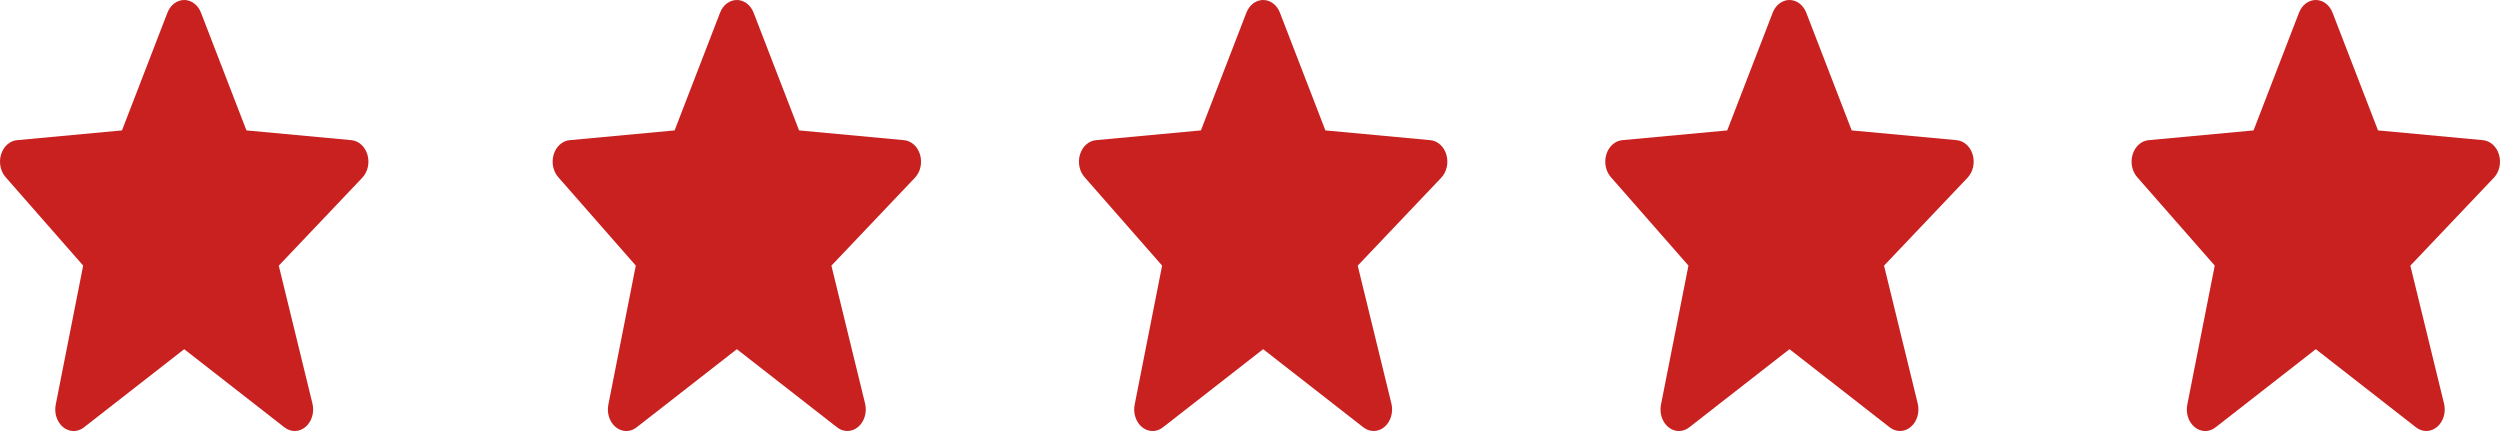
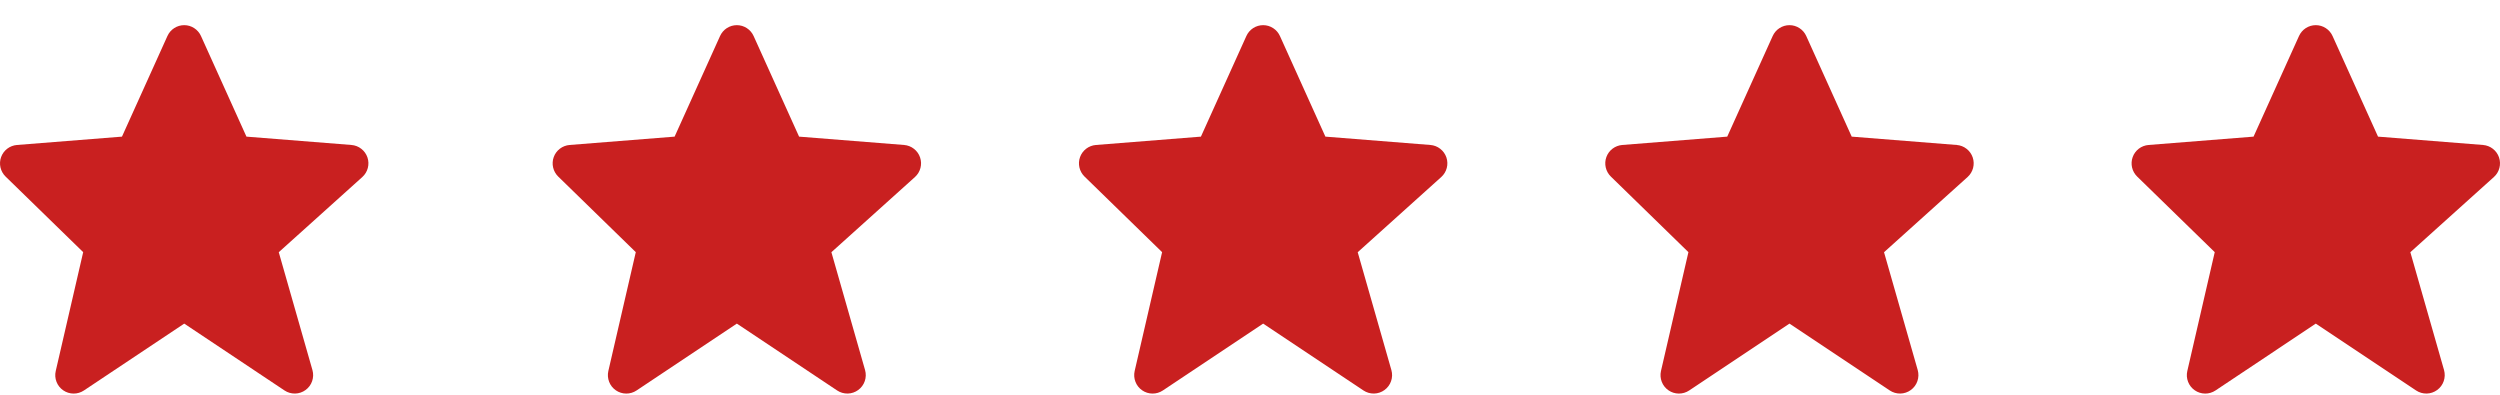
- <svg xmlns="http://www.w3.org/2000/svg" width="116" height="20" viewBox="0 0 116 20" fill="none">
-   <path d="M17.05 7.18C16.996 6.995 16.897 6.832 16.765 6.712C16.633 6.592 16.474 6.52 16.308 6.504L11.435 6.051L9.326 0.591C9.259 0.415 9.15 0.266 9.012 0.161C8.873 0.056 8.712 0 8.548 1.50359e-07C8.383 -0 8.222 0.056 8.084 0.16C7.945 0.265 7.836 0.414 7.769 0.59L5.66 6.051L0.787 6.504C0.624 6.519 0.467 6.589 0.336 6.706C0.206 6.822 0.107 6.98 0.051 7.161C-0.005 7.342 -0.015 7.537 0.022 7.725C0.058 7.912 0.141 8.083 0.258 8.217L3.859 12.323L2.586 18.774C2.547 18.97 2.559 19.174 2.621 19.361C2.683 19.548 2.791 19.709 2.932 19.823C3.073 19.937 3.24 19.998 3.412 20C3.583 20.002 3.751 19.943 3.893 19.831L8.547 16.202L13.201 19.831C13.347 19.944 13.519 20.003 13.694 19.998C13.868 19.994 14.038 19.927 14.179 19.806C14.32 19.686 14.426 19.518 14.483 19.325C14.54 19.131 14.546 18.922 14.498 18.726L12.935 12.326L16.812 8.245C17.066 7.977 17.159 7.559 17.05 7.18Z" fill="#C92020" />
-   <path d="M42.692 7.18C42.638 6.995 42.539 6.832 42.407 6.712C42.275 6.592 42.116 6.52 41.95 6.504L37.077 6.051L34.968 0.591C34.901 0.415 34.792 0.266 34.654 0.161C34.516 0.056 34.355 0 34.19 1.50359e-07C34.025 -0 33.864 0.056 33.726 0.16C33.587 0.265 33.478 0.414 33.411 0.59L31.302 6.051L26.429 6.504C26.266 6.519 26.109 6.589 25.979 6.706C25.848 6.822 25.749 6.98 25.693 7.161C25.637 7.342 25.627 7.537 25.664 7.725C25.701 7.912 25.783 8.083 25.9 8.217L29.501 12.323L28.228 18.774C28.189 18.97 28.201 19.174 28.263 19.361C28.325 19.548 28.434 19.709 28.575 19.823C28.715 19.937 28.883 19.998 29.054 20C29.225 20.002 29.393 19.943 29.535 19.831L34.19 16.202L38.844 19.831C38.989 19.944 39.161 20.003 39.336 19.998C39.51 19.994 39.68 19.927 39.821 19.806C39.962 19.686 40.068 19.518 40.126 19.325C40.183 19.131 40.188 18.922 40.14 18.726L38.577 12.326L42.454 8.245C42.708 7.977 42.801 7.559 42.692 7.18Z" fill="#C92020" />
-   <path d="M67.112 7.18C67.059 6.995 66.96 6.832 66.828 6.712C66.696 6.592 66.537 6.52 66.371 6.504L61.498 6.051L59.389 0.591C59.322 0.415 59.213 0.266 59.075 0.161C58.937 0.056 58.775 0 58.611 1.50359e-07C58.446 -0 58.285 0.056 58.147 0.16C58.008 0.265 57.899 0.414 57.832 0.59L55.723 6.051L50.85 6.504C50.687 6.519 50.53 6.589 50.399 6.706C50.269 6.822 50.17 6.98 50.114 7.161C50.058 7.342 50.048 7.537 50.085 7.725C50.121 7.912 50.203 8.083 50.321 8.217L53.922 12.323L52.649 18.774C52.61 18.97 52.622 19.174 52.684 19.361C52.746 19.548 52.855 19.709 52.995 19.823C53.136 19.937 53.303 19.998 53.475 20C53.646 20.002 53.814 19.943 53.956 19.831L58.61 16.202L63.264 19.831C63.41 19.944 63.582 20.003 63.757 19.998C63.931 19.994 64.101 19.927 64.242 19.806C64.383 19.686 64.489 19.518 64.546 19.325C64.603 19.131 64.609 18.922 64.561 18.726L62.998 12.326L66.875 8.245C67.129 7.977 67.222 7.559 67.112 7.18Z" fill="#C92020" />
-   <path d="M91.534 7.18C91.48 6.995 91.381 6.832 91.249 6.712C91.118 6.592 90.959 6.52 90.792 6.504L85.919 6.051L83.811 0.591C83.743 0.415 83.634 0.266 83.496 0.161C83.358 0.056 83.197 0 83.032 1.50359e-07C82.867 -0 82.706 0.056 82.568 0.16C82.43 0.265 82.32 0.414 82.253 0.59L80.144 6.051L75.272 6.504C75.108 6.519 74.951 6.589 74.821 6.706C74.69 6.822 74.591 6.98 74.535 7.161C74.479 7.342 74.469 7.537 74.506 7.725C74.543 7.912 74.625 8.083 74.743 8.217L78.344 12.323L77.07 18.774C77.031 18.97 77.044 19.174 77.106 19.361C77.167 19.548 77.276 19.709 77.417 19.823C77.558 19.937 77.725 19.998 77.896 20C78.067 20.002 78.235 19.943 78.378 19.831L83.032 16.202L87.686 19.831C87.832 19.944 88.003 20.003 88.178 19.998C88.353 19.994 88.522 19.927 88.663 19.806C88.804 19.686 88.911 19.518 88.968 19.325C89.025 19.131 89.03 18.922 88.983 18.726L87.419 12.326L91.296 8.245C91.55 7.977 91.643 7.559 91.534 7.18Z" fill="#C92020" />
-   <path d="M115.955 7.18C115.901 6.995 115.802 6.832 115.67 6.712C115.539 6.592 115.379 6.52 115.213 6.504L110.34 6.051L108.231 0.591C108.164 0.415 108.055 0.266 107.917 0.161C107.779 0.056 107.618 0 107.453 1.50359e-07C107.288 -0 107.127 0.056 106.989 0.16C106.851 0.265 106.741 0.414 106.674 0.59L104.565 6.051L99.692 6.504C99.529 6.519 99.372 6.589 99.242 6.706C99.111 6.822 99.012 6.98 98.956 7.161C98.9 7.342 98.89 7.537 98.927 7.725C98.964 7.912 99.046 8.083 99.163 8.217L102.764 12.323L101.491 18.774C101.452 18.97 101.465 19.174 101.526 19.361C101.588 19.548 101.697 19.709 101.838 19.823C101.979 19.937 102.146 19.998 102.317 20C102.488 20.002 102.656 19.943 102.799 19.831L107.453 16.202L112.107 19.831C112.252 19.944 112.424 20.003 112.599 19.998C112.774 19.994 112.943 19.927 113.084 19.806C113.225 19.686 113.332 19.518 113.389 19.325C113.446 19.131 113.451 18.922 113.403 18.726L111.84 12.326L115.717 8.245C115.971 7.977 116.064 7.559 115.955 7.18Z" fill="#C92020" />
+ <svg xmlns="http://www.w3.org/2000/svg" width="95" height="15" viewBox="0 0 95 15" fill="none">
+   <path d="M13.963 5.982C13.919 5.852 13.838 5.739 13.73 5.655C13.622 5.57 13.492 5.52 13.355 5.509L9.365 5.192L7.638 1.37C7.583 1.247 7.493 1.142 7.38 1.069C7.267 0.995 7.135 0.956 7 0.956C6.865 0.956 6.733 0.995 6.62 1.068C6.507 1.141 6.417 1.246 6.362 1.369L4.635 5.192L0.645 5.509C0.511 5.52 0.382 5.569 0.276 5.65C0.169 5.732 0.087 5.842 0.042 5.969C-0.004 6.095 -0.012 6.232 0.018 6.363C0.048 6.494 0.115 6.614 0.211 6.708L3.161 9.582L2.118 14.098C2.086 14.235 2.096 14.378 2.147 14.509C2.197 14.64 2.286 14.752 2.402 14.832C2.517 14.912 2.654 14.955 2.794 14.956C2.934 14.957 3.072 14.916 3.189 14.838L7 12.297L10.812 14.838C10.931 14.917 11.071 14.958 11.214 14.955C11.358 14.952 11.496 14.905 11.612 14.82C11.728 14.736 11.815 14.618 11.861 14.483C11.908 14.348 11.912 14.202 11.873 14.064L10.593 9.584L13.768 6.727C13.976 6.54 14.053 6.247 13.963 5.982Z" fill="#C92020" />
+   <path d="M34.963 5.982C34.919 5.852 34.838 5.739 34.73 5.655C34.622 5.57 34.492 5.52 34.355 5.509L30.365 5.192L28.638 1.37C28.583 1.247 28.493 1.142 28.38 1.069C28.267 0.995 28.135 0.956 28 0.956C27.865 0.956 27.733 0.995 27.62 1.068C27.507 1.141 27.418 1.246 27.362 1.369L25.635 5.192L21.645 5.509C21.511 5.52 21.383 5.569 21.276 5.65C21.169 5.732 21.087 5.842 21.042 5.969C20.996 6.095 20.988 6.232 21.018 6.363C21.048 6.494 21.115 6.614 21.211 6.708L24.16 9.582L23.117 14.098C23.086 14.235 23.096 14.378 23.147 14.509C23.197 14.64 23.286 14.752 23.402 14.832C23.517 14.912 23.654 14.955 23.794 14.956C23.934 14.957 24.072 14.916 24.189 14.838L28 12.297L31.812 14.838C31.931 14.917 32.071 14.958 32.215 14.955C32.358 14.952 32.496 14.905 32.612 14.82C32.728 14.736 32.815 14.618 32.861 14.483C32.908 14.348 32.912 14.202 32.873 14.064L31.593 9.584L34.768 6.727C34.976 6.54 35.053 6.247 34.963 5.982Z" fill="#C92020" />
+   <path d="M54.963 5.982C54.919 5.852 54.838 5.739 54.73 5.655C54.622 5.57 54.492 5.52 54.355 5.509L50.365 5.192L48.638 1.37C48.583 1.247 48.493 1.142 48.38 1.069C48.267 0.995 48.135 0.956 48 0.956C47.865 0.956 47.733 0.995 47.62 1.068C47.507 1.141 47.417 1.246 47.362 1.369L45.635 5.192L41.645 5.509C41.511 5.52 41.383 5.569 41.276 5.65C41.169 5.732 41.087 5.842 41.042 5.969C40.996 6.095 40.988 6.232 41.018 6.363C41.048 6.494 41.115 6.614 41.211 6.708L44.16 9.582L43.117 14.098C43.086 14.235 43.096 14.378 43.147 14.509C43.197 14.64 43.286 14.752 43.402 14.832C43.517 14.912 43.654 14.955 43.794 14.956C43.934 14.957 44.072 14.916 44.188 14.838L48 12.297L51.812 14.838C51.931 14.917 52.071 14.958 52.215 14.955C52.358 14.952 52.496 14.905 52.612 14.82C52.728 14.736 52.815 14.618 52.861 14.483C52.908 14.348 52.912 14.202 52.873 14.064L51.593 9.584L54.768 6.727C54.976 6.54 55.053 6.247 54.963 5.982Z" fill="#C92020" />
+   <path d="M74.963 5.982C74.919 5.852 74.838 5.739 74.73 5.655C74.622 5.57 74.492 5.52 74.355 5.509L70.365 5.192L68.638 1.37C68.583 1.247 68.493 1.142 68.38 1.069C68.267 0.995 68.135 0.956 68 0.956C67.865 0.956 67.734 0.995 67.62 1.068C67.507 1.141 67.418 1.246 67.362 1.369L65.635 5.192L61.645 5.509C61.511 5.52 61.383 5.569 61.276 5.65C61.169 5.732 61.087 5.842 61.042 5.969C60.996 6.095 60.988 6.232 61.018 6.363C61.048 6.494 61.115 6.614 61.211 6.708L64.16 9.582L63.117 14.098C63.086 14.235 63.096 14.378 63.147 14.509C63.197 14.64 63.286 14.752 63.402 14.832C63.517 14.912 63.654 14.955 63.794 14.956C63.934 14.957 64.072 14.916 64.189 14.838L68 12.297L71.812 14.838C71.931 14.917 72.071 14.958 72.215 14.955C72.358 14.952 72.496 14.905 72.612 14.82C72.728 14.736 72.815 14.618 72.861 14.483C72.908 14.348 72.912 14.202 72.874 14.064L71.593 9.584L74.768 6.727C74.976 6.54 75.053 6.247 74.963 5.982Z" fill="#C92020" />
+   <path d="M94.963 5.982C94.919 5.852 94.838 5.739 94.73 5.655C94.622 5.57 94.492 5.52 94.355 5.509L90.365 5.192L88.638 1.37C88.583 1.247 88.493 1.142 88.38 1.069C88.267 0.995 88.135 0.956 88 0.956C87.865 0.956 87.734 0.995 87.62 1.068C87.507 1.141 87.418 1.246 87.362 1.369L85.635 5.192L81.645 5.509C81.511 5.52 81.382 5.569 81.275 5.65C81.169 5.732 81.087 5.842 81.042 5.969C80.996 6.095 80.988 6.232 81.018 6.363C81.048 6.494 81.115 6.614 81.211 6.708L84.16 9.582L83.118 14.098C83.086 14.235 83.096 14.378 83.147 14.509C83.197 14.64 83.286 14.752 83.402 14.832C83.517 14.912 83.654 14.955 83.794 14.956C83.934 14.957 84.072 14.916 84.189 14.838L88 12.297L91.812 14.838C91.931 14.917 92.071 14.958 92.215 14.955C92.358 14.952 92.496 14.905 92.612 14.82C92.728 14.736 92.815 14.618 92.861 14.483C92.908 14.348 92.912 14.202 92.874 14.064L91.593 9.584L94.768 6.727C94.976 6.54 95.053 6.247 94.963 5.982Z" fill="#C92020" />
</svg>
